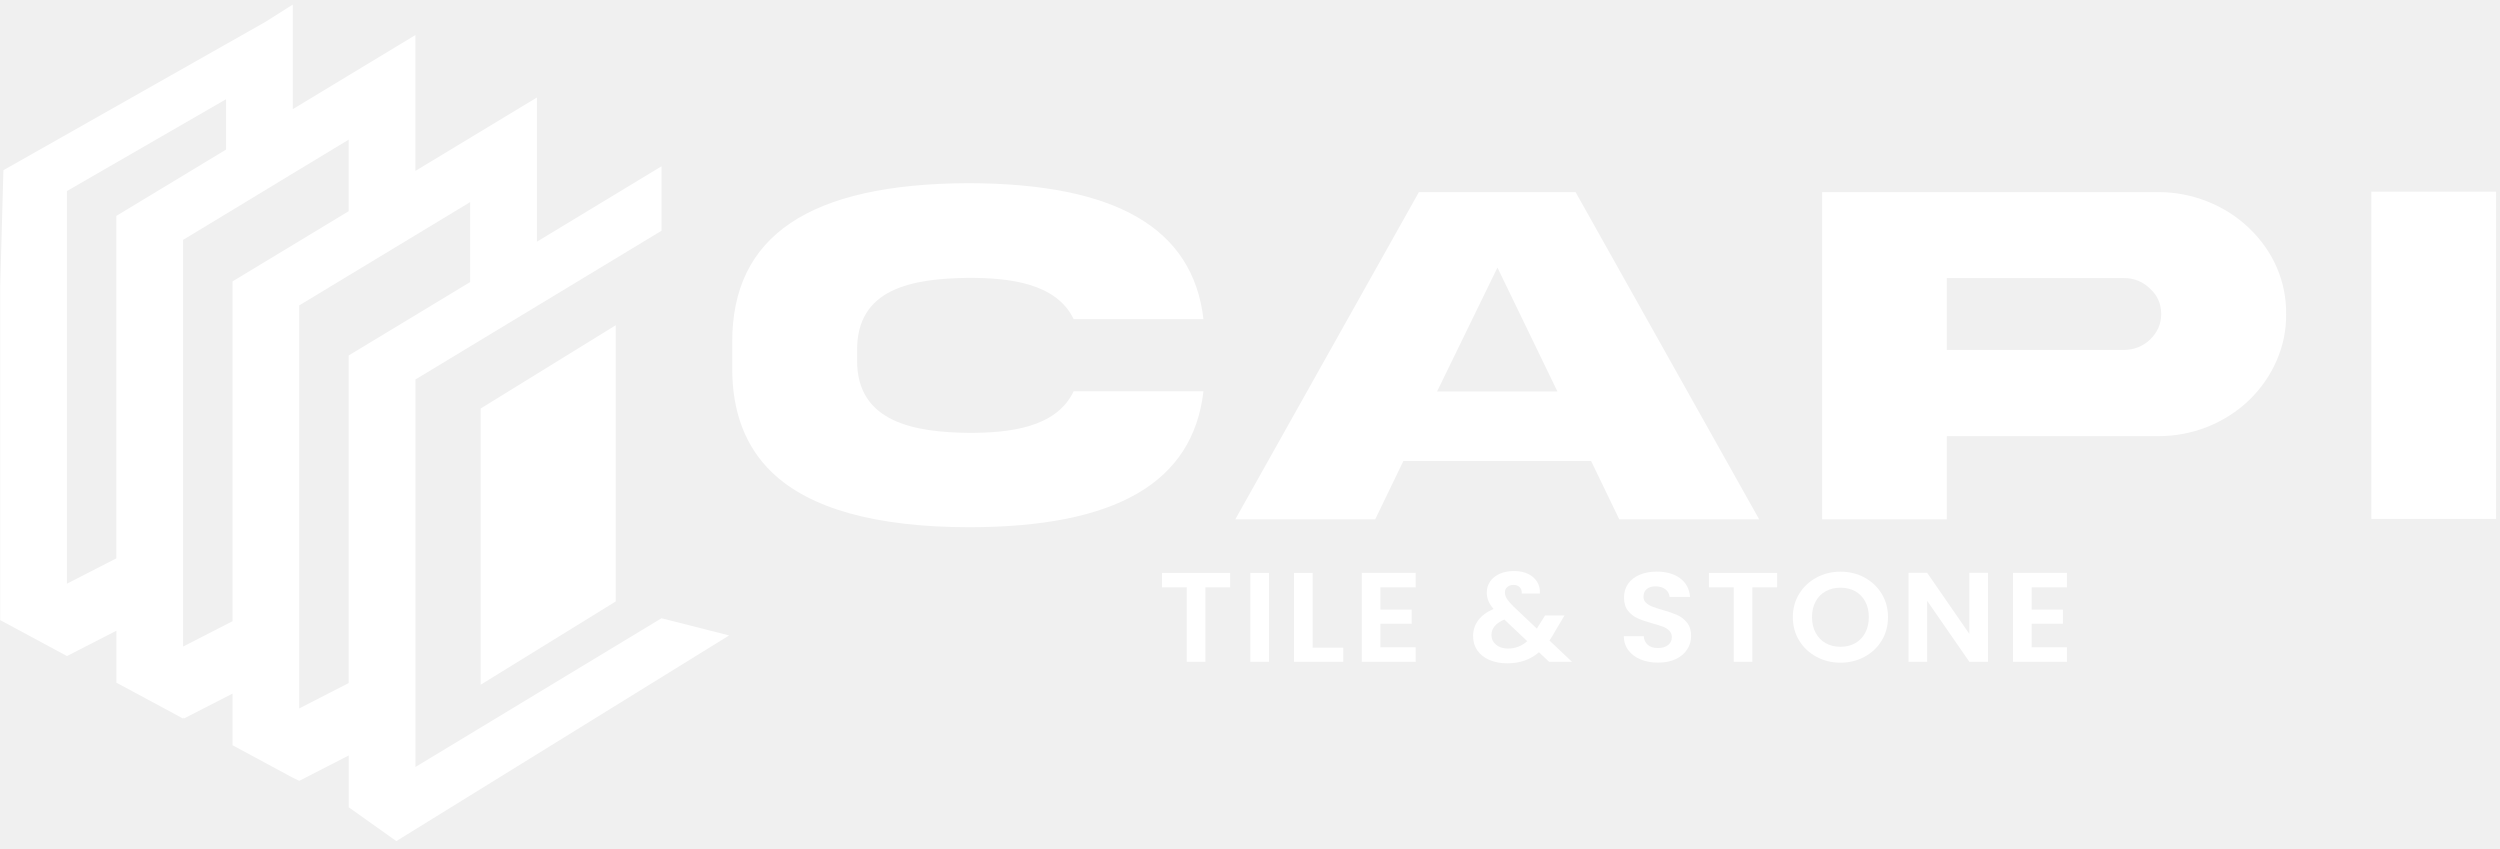
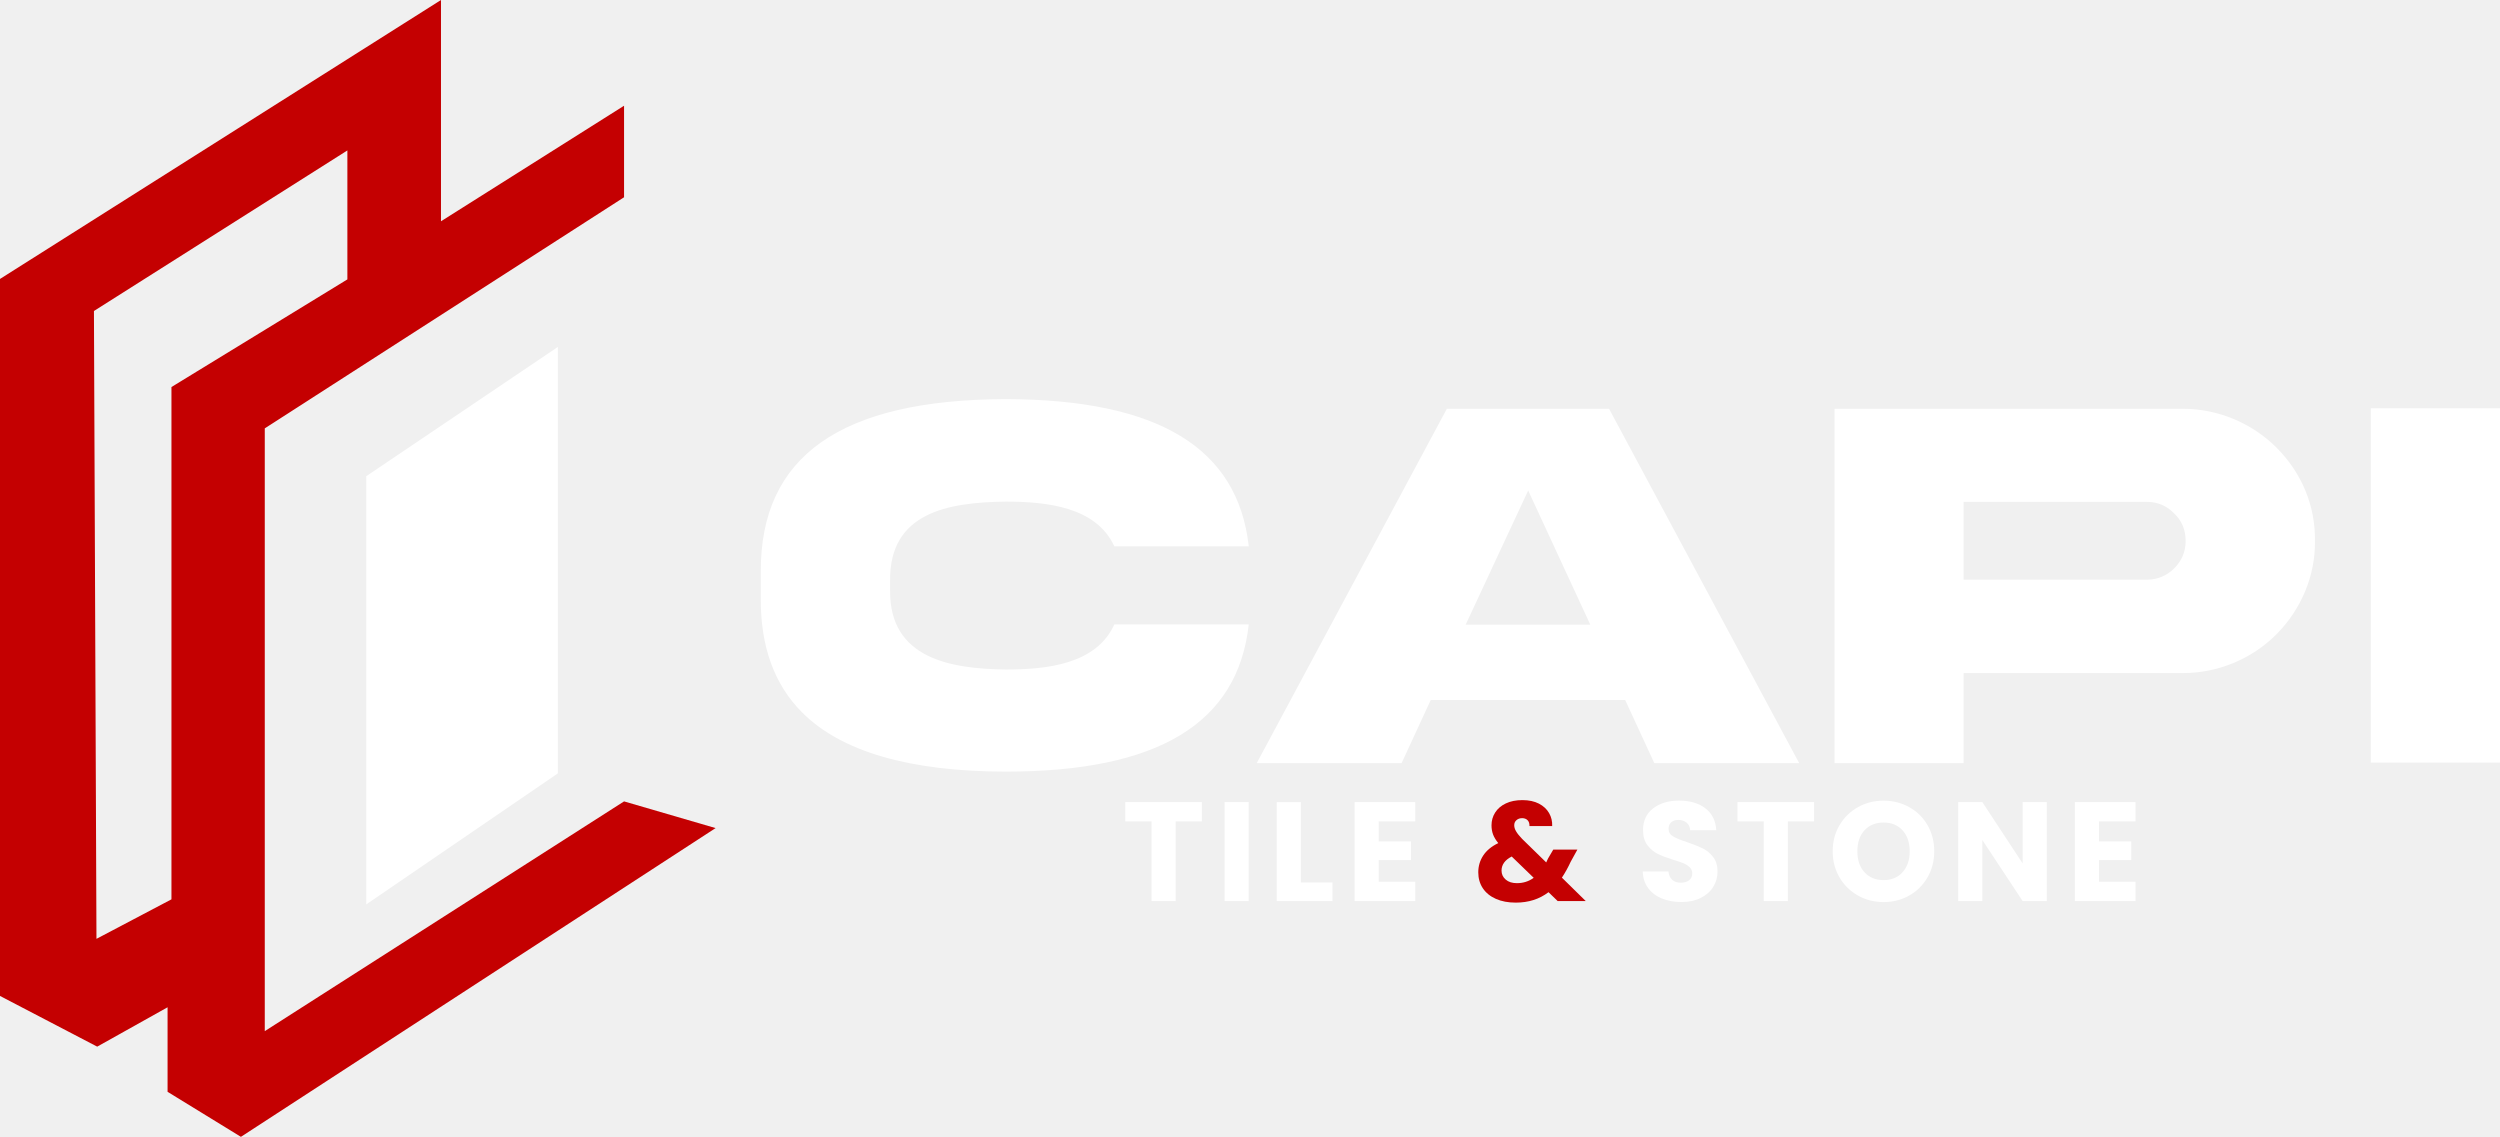
- <svg xmlns="http://www.w3.org/2000/svg" width="336" height="114" viewBox="0 0 336 114" fill="none">
-   <g id="left" transform="translate(0,0)">
-     <path d="M64.603 92.028L82.754 80.833V43.713L64.603 54.904V92.028Z" fill="white" />
-     <path d="M88.906 83.093L60.481 100.277L55.837 103.082V51L63.485 46.377L88.906 31.012V22.351L72.163 32.484V21.746V15.239V13.104L63.477 18.352L55.833 22.971V6.936L55.829 6.94V4.714L46.865 10.129L40.22 14.147L39.349 14.672V0.616L35.66 2.948L0.459 22.876L0.029 38.443V83.344L8.994 88.169V88.143L9.01 88.169L15.643 84.767V91.75L24.607 96.575V96.396L24.706 96.575L31.252 93.219V100.16L39.233 104.463L40.216 104.943V104.931L40.224 104.943L46.869 101.533V108.497L53.267 113.044L97.994 85.403L88.906 83.093ZM8.994 78.447V33.028V25.677L30.38 13.336V20.106L24.603 23.599L15.639 29.014V75.041L8.994 78.447ZM24.607 86.898V32.237L31.252 28.219L39.289 23.348H39.345V23.314L40.216 22.789L46.861 18.77L46.865 18.767V28.382L46.861 28.386L40.216 32.404L31.252 37.819V83.489L24.607 86.898ZM40.216 95.213V41.046L46.861 37.028L55.825 31.613L63.19 27.161V37.907L55.829 42.359L46.865 47.773V91.803L40.216 95.213Z" fill="white" />
+ <svg xmlns="http://www.w3.org/2000/svg" id="Layer_1" data-name="Layer 1" viewBox="0 0 1049.86 477.4">
+   <defs>
+     <style>
+       .cls-1 {
+         fill: #c40001;
+       }
+ 
+       .cls-2 {
+         fill: #fff;
+       }
+     </style>
+   </defs>
+   <g>
+     <polygon class="cls-2" points="234.26 145.7 153.81 199.97 153.81 379.79 234.26 324.78 234.26 145.7" />
+     <path class="cls-1" d="M262.07,336.54l-150.88,96.48v-253.14l150.88-97.04v-38.44l-76.88,48.52V0L0,117.14v301.1l40.82,21.29,29.55-16.53v35.5l30.8,18.91,199.34-129.66-38.44-11.21ZM72,162.53v215.14l-31.49,16.59-1.06-263.66,106.43-67.43v54.16l-73.88,45.2Z" />
  </g>
-   <g id="right" transform="translate(98,24)">
-     <path d="M67.329 53.004V54.937H64.003V64.949H61.5V54.937H58.17V53.004H67.329Z" fill="white" />
-     <path d="M72.55 53.004V64.949H70.047V53.004H72.55Z" fill="white" />
-     <path d="M78.419 63.046H82.533V64.945H75.916V53.001H78.419V63.046Z" fill="white" />
-     <path d="M87.526 54.938V57.932H91.732V59.831H87.526V62.997H92.269V64.949H85.023V52.989H92.269V54.941H87.526V54.938Z" fill="white" />
-     <path d="M110.198 64.945L108.837 63.663C107.68 64.656 106.267 65.15 104.596 65.15C103.677 65.15 102.869 64.998 102.173 64.698C101.477 64.397 100.935 63.967 100.553 63.415C100.171 62.86 99.981 62.221 99.981 61.49C99.981 60.702 100.211 59.995 100.677 59.367C101.142 58.739 101.827 58.233 102.734 57.845C102.412 57.468 102.181 57.106 102.038 56.756C101.894 56.41 101.823 56.033 101.823 55.638C101.823 55.09 101.97 54.599 102.268 54.157C102.567 53.72 102.993 53.373 103.55 53.122C104.103 52.871 104.751 52.746 105.491 52.746C106.243 52.746 106.888 52.883 107.425 53.157C107.962 53.431 108.36 53.796 108.623 54.252C108.885 54.709 109.001 55.215 108.961 55.775H106.53C106.542 55.398 106.446 55.109 106.243 54.911C106.04 54.713 105.766 54.61 105.42 54.61C105.085 54.61 104.807 54.705 104.588 54.892C104.369 55.078 104.258 55.322 104.258 55.618C104.258 55.904 104.345 56.185 104.524 56.467C104.703 56.749 104.994 57.091 105.4 57.502L108.547 60.478C108.571 60.455 108.587 60.432 108.603 60.409C108.615 60.386 108.627 60.364 108.639 60.341L109.657 58.716H112.271L111.018 60.82C110.779 61.265 110.521 61.688 110.25 62.087L113.274 64.945H110.198ZM107.262 62.175L104.186 59.264C103.028 59.755 102.451 60.451 102.451 61.353C102.451 61.867 102.654 62.297 103.06 62.643C103.466 62.989 104.003 63.164 104.668 63.164C105.646 63.168 106.51 62.837 107.262 62.175Z" fill="white" />
-     <path d="M122.516 64.637C121.82 64.352 121.267 63.941 120.861 63.404C120.455 62.868 120.248 62.236 120.236 61.505H122.918C122.954 61.996 123.137 62.384 123.463 62.67C123.789 62.955 124.243 63.096 124.812 63.096C125.397 63.096 125.855 62.963 126.193 62.693C126.527 62.426 126.694 62.072 126.694 61.639C126.694 61.285 126.579 60.995 126.356 60.767C126.129 60.539 125.847 60.36 125.504 60.227C125.166 60.097 124.697 59.953 124.1 59.789C123.288 59.561 122.628 59.336 122.122 59.112C121.617 58.887 121.179 58.553 120.813 58.103C120.451 57.654 120.268 57.049 120.268 56.3C120.268 55.592 120.455 54.976 120.825 54.45C121.195 53.925 121.713 53.526 122.381 53.244C123.049 52.963 123.813 52.826 124.673 52.826C125.962 52.826 127.008 53.126 127.812 53.724C128.616 54.321 129.062 55.158 129.145 56.231H126.388C126.364 55.82 126.181 55.482 125.843 55.212C125.504 54.945 125.051 54.808 124.494 54.808C124.004 54.808 123.614 54.926 123.324 55.166C123.03 55.406 122.886 55.756 122.886 56.209C122.886 56.528 122.998 56.794 123.217 57.004C123.435 57.217 123.714 57.388 124.04 57.517C124.366 57.651 124.828 57.799 125.425 57.97C126.236 58.199 126.897 58.427 127.41 58.655C127.924 58.883 128.365 59.226 128.735 59.683C129.105 60.139 129.288 60.737 129.288 61.479C129.288 62.118 129.117 62.712 128.771 63.26C128.425 63.807 127.92 64.245 127.251 64.569C126.583 64.892 125.791 65.056 124.872 65.056C123.996 65.067 123.213 64.922 122.516 64.637Z" fill="white" />
-     <path d="M140.843 53.004V54.937H137.517V64.949H135.014V54.937H131.684V53.004H140.843Z" fill="white" />
-     <path d="M146.143 64.279C145.164 63.754 144.388 63.027 143.816 62.099C143.243 61.17 142.956 60.116 142.956 58.94C142.956 57.776 143.243 56.73 143.816 55.801C144.388 54.873 145.164 54.146 146.143 53.621C147.122 53.096 148.192 52.833 149.362 52.833C150.544 52.833 151.618 53.096 152.589 53.621C153.56 54.146 154.332 54.873 154.897 55.801C155.462 56.73 155.748 57.776 155.748 58.94C155.748 60.116 155.466 61.166 154.897 62.099C154.332 63.027 153.556 63.754 152.581 64.279C151.606 64.804 150.528 65.067 149.362 65.067C148.192 65.067 147.118 64.804 146.143 64.279ZM151.348 62.441C151.921 62.118 152.37 61.65 152.688 61.045C153.007 60.44 153.17 59.739 153.17 58.94C153.17 58.141 153.011 57.445 152.688 56.844C152.366 56.246 151.921 55.786 151.348 55.466C150.775 55.147 150.114 54.987 149.362 54.987C148.61 54.987 147.946 55.147 147.369 55.466C146.792 55.786 146.338 56.246 146.02 56.844C145.698 57.441 145.534 58.141 145.534 58.94C145.534 59.739 145.698 60.44 146.02 61.045C146.342 61.65 146.792 62.114 147.369 62.441C147.946 62.765 148.61 62.928 149.362 62.928C150.114 62.928 150.775 62.765 151.348 62.441Z" fill="white" />
-     <path d="M169.185 64.945H166.682L161.009 56.749V64.945H158.506V52.985H161.009L166.682 61.197V52.985H169.185V64.945Z" fill="white" />
-     <path d="M175.053 54.938V57.932H179.259V59.831H175.053V62.997H179.796V64.949H172.551V52.989H179.796V54.941H175.053V54.938Z" fill="white" />
-     <path d="M32.18 34.18C25.137 34.081 17.076 32.882 17.196 24.313V23.194C17.076 14.69 24.696 13.442 32.164 13.343C37.544 13.343 43.942 13.993 46.301 18.895H63.745C62.32 6.642 51.967 0.668 32.18 0.618C10.746 0.698 0.345 7.711 0.413 22.057V25.417C0.377 31.322 2.179 36.048 5.74 39.473C10.798 44.359 19.706 46.84 32.18 46.859C51.967 46.859 62.32 40.885 63.745 28.582H46.301C43.958 33.533 37.56 34.18 32.18 34.18Z" fill="white" />
-     <path d="M113.76 1.821H92.7L68.022 45.801H86.827L90.611 37.962H115.845L119.629 45.801H138.433L113.76 1.821ZM95.143 28.613L103.256 11.962L111.317 28.613H95.143Z" fill="white" />
-     <path d="M204.279 6.657C201.036 3.54 196.524 1.805 192.112 1.82H146.899V45.801H163.651V34.617H192.112C196.54 34.633 200.989 32.928 204.247 29.811C207.49 26.695 209.32 22.475 209.253 18.225C209.32 13.894 207.554 9.788 204.279 6.657ZM190.974 21.634C190.023 22.544 188.801 23.031 187.444 23.031H163.651V13.373H187.444C188.837 13.373 190.023 13.86 190.99 14.819C191.956 15.694 192.466 16.847 192.466 18.209C192.466 19.541 191.956 20.679 190.974 21.634Z" fill="white" />
-     <path d="M220.708 1.756V45.74H237.475V1.756H220.708Z" fill="white" />
+   <g>
+     <g>
+       <path class="cls-2" d="M422.28,281.16c-22.79-.33-48.87-4.39-48.49-33.39v-3.79c-.38-28.77,24.27-33,48.43-33.33,17.41,0,38.11,2.2,45.74,18.78h56.45c-4.61-41.46-38.11-61.66-102.13-61.83-69.35.27-103.01,24-102.79,72.54v11.37c-.11,19.99,5.71,35.97,17.24,47.55,16.36,16.53,45.19,24.93,85.55,24.98,64.02,0,97.52-20.21,102.13-61.83h-56.45c-7.58,16.75-28.28,18.95-45.69,18.95Z" />
+       <path class="cls-2" d="M675.73,171.67h-68.14l-79.84,148.81h60.84l12.24-26.52h81.65l12.24,26.52h60.84l-79.84-148.81ZM615.5,262.32l26.25-56.34,26.08,56.34h-52.33Z" />
+       <path class="cls-2" d="M956.06,188.03c-10.49-10.54-25.09-16.42-39.37-16.36h-146.28v148.81h54.2v-37.83h92.08c14.33.05,28.72-5.71,39.26-16.25,10.49-10.54,16.42-24.82,16.2-39.21.22-14.66-5.49-28.55-16.09-39.15ZM913.01,238.71c-3.08,3.07-7.03,4.72-11.42,4.72h-76.98v-32.67h76.98c4.5,0,8.35,1.65,11.48,4.89,3.13,2.97,4.78,6.86,4.78,11.48s-1.65,8.35-4.83,11.59Z" />
+       <path class="cls-2" d="M995.6,171.45v148.81h54.25v-148.81h-54.25Z" />
+     </g>
+     <g>
+       <path class="cls-2" d="M504.72,336.83v8.11h-11.01v33.46h-10.13v-33.46h-11.02v-8.11h32.16Z" />
+       <path class="cls-2" d="M524.38,336.83v41.57h-10.12v-41.57h10.12Z" />
+       <path class="cls-2" d="M546.29,370.59h13.27v7.82h-23.39v-41.57h10.12v33.76Z" />
+       <path class="cls-2" d="M578.98,344.94v8.41h13.56v7.82h-13.56v9.12h15.34v8.11h-25.46v-41.57h25.46v8.11h-15.34Z" />
+       <path class="cls-1" d="M654.14,378.4l-3.85-3.73c-3.83,2.92-8.41,4.38-13.74,4.38-3.2,0-5.98-.52-8.35-1.57-2.37-1.05-4.2-2.53-5.48-4.44-1.28-1.92-1.93-4.16-1.93-6.72s.7-4.96,2.1-7.08c1.4-2.11,3.5-3.84,6.3-5.18-1.03-1.26-1.75-2.48-2.19-3.64-.43-1.16-.65-2.44-.65-3.82,0-1.97.51-3.77,1.54-5.39,1.03-1.62,2.52-2.89,4.48-3.82,1.95-.93,4.27-1.39,6.96-1.39s5.03.5,6.93,1.48c1.9.99,3.32,2.31,4.27,3.97.95,1.66,1.38,3.47,1.3,5.45h-9.54c.04-1.07-.23-1.88-.8-2.46-.57-.57-1.33-.86-2.28-.86s-1.74.28-2.37.83c-.64.56-.95,1.27-.95,2.13s.26,1.7.8,2.6c.53.91,1.37,1.96,2.51,3.14l10.13,9.89c.08-.2.18-.43.32-.71.14-.28.29-.59.45-.95l2.19-3.73h10.13l-2.84,5.15c-1.07,2.33-2.29,4.54-3.67,6.63l10.01,9.83h-11.79ZM644.07,368.63l-9.24-8.94c-2.84,1.46-4.27,3.44-4.27,5.92,0,1.5.58,2.75,1.75,3.76,1.16,1.01,2.73,1.51,4.71,1.51,2.65,0,5-.75,7.05-2.25Z" />
+       <path class="cls-2" d="M697.91,377.33c-2.41-.98-4.33-2.45-5.77-4.38-1.44-1.94-2.2-4.26-2.28-6.99h10.78c.16,1.54.69,2.71,1.6,3.52.91.81,2.1,1.21,3.56,1.21s2.68-.34,3.55-1.04c.87-.69,1.3-1.65,1.3-2.87,0-1.03-.35-1.88-1.04-2.55-.69-.67-1.53-1.23-2.54-1.66-1.01-.43-2.44-.93-4.29-1.48-2.69-.83-4.88-1.66-6.58-2.49-1.69-.83-3.15-2.05-4.38-3.67-1.23-1.62-1.84-3.73-1.84-6.34,0-3.87,1.4-6.9,4.21-9.09,2.8-2.19,6.46-3.29,10.96-3.29s8.27,1.09,11.08,3.29c2.8,2.19,4.3,5.24,4.5,9.15h-10.96c-.08-1.34-.57-2.4-1.49-3.17-.9-.77-2.07-1.16-3.49-1.16-1.22,0-2.21.33-2.96.98-.75.65-1.12,1.59-1.12,2.81,0,1.34.63,2.39,1.9,3.14,1.26.75,3.23,1.56,5.92,2.43,2.68.91,4.87,1.78,6.55,2.61,1.68.83,3.12,2.03,4.35,3.61,1.22,1.58,1.83,3.61,1.83,6.1s-.61,4.52-1.81,6.46c-1.2,1.94-2.95,3.47-5.24,4.62-2.29,1.15-5,1.72-8.11,1.72s-5.77-.5-8.17-1.48Z" />
+       <path class="cls-2" d="M761.81,336.83v8.11h-11.01v33.46h-10.13v-33.46h-11.02v-8.11h32.16Z" />
+       <path class="cls-2" d="M780.26,376.09c-3.25-1.82-5.84-4.35-7.76-7.61-1.91-3.26-2.87-6.92-2.87-10.99s.95-7.72,2.87-10.96c1.92-3.24,4.51-5.77,7.76-7.58,3.26-1.82,6.84-2.72,10.75-2.72s7.49.91,10.75,2.72c3.26,1.82,5.82,4.34,7.7,7.58,1.88,3.24,2.81,6.89,2.81,10.96s-.95,7.73-2.84,10.99c-1.9,3.26-4.46,5.79-7.7,7.61-3.24,1.82-6.81,2.73-10.72,2.73s-7.5-.91-10.75-2.73ZM798.98,366.26c1.99-2.21,2.99-5.13,2.99-8.76s-1-6.6-2.99-8.79c-2-2.19-4.65-3.29-7.97-3.29s-6.03,1.09-8.03,3.26c-1.99,2.17-2.99,5.11-2.99,8.83s1,6.6,2.99,8.79c1.99,2.19,4.67,3.29,8.03,3.29s5.97-1.1,7.97-3.32Z" />
+       <path class="cls-2" d="M859.53,378.4h-10.13l-16.94-25.65v25.65h-10.12v-41.57h10.12l16.94,25.76v-25.76h10.13v41.57Z" />
+       <path class="cls-2" d="M881.45,344.94v8.41h13.56v7.82h-13.56v9.12h15.34v8.11h-25.46v-41.57h25.46v8.11h-15.34Z" />
+     </g>
  </g>
</svg>
